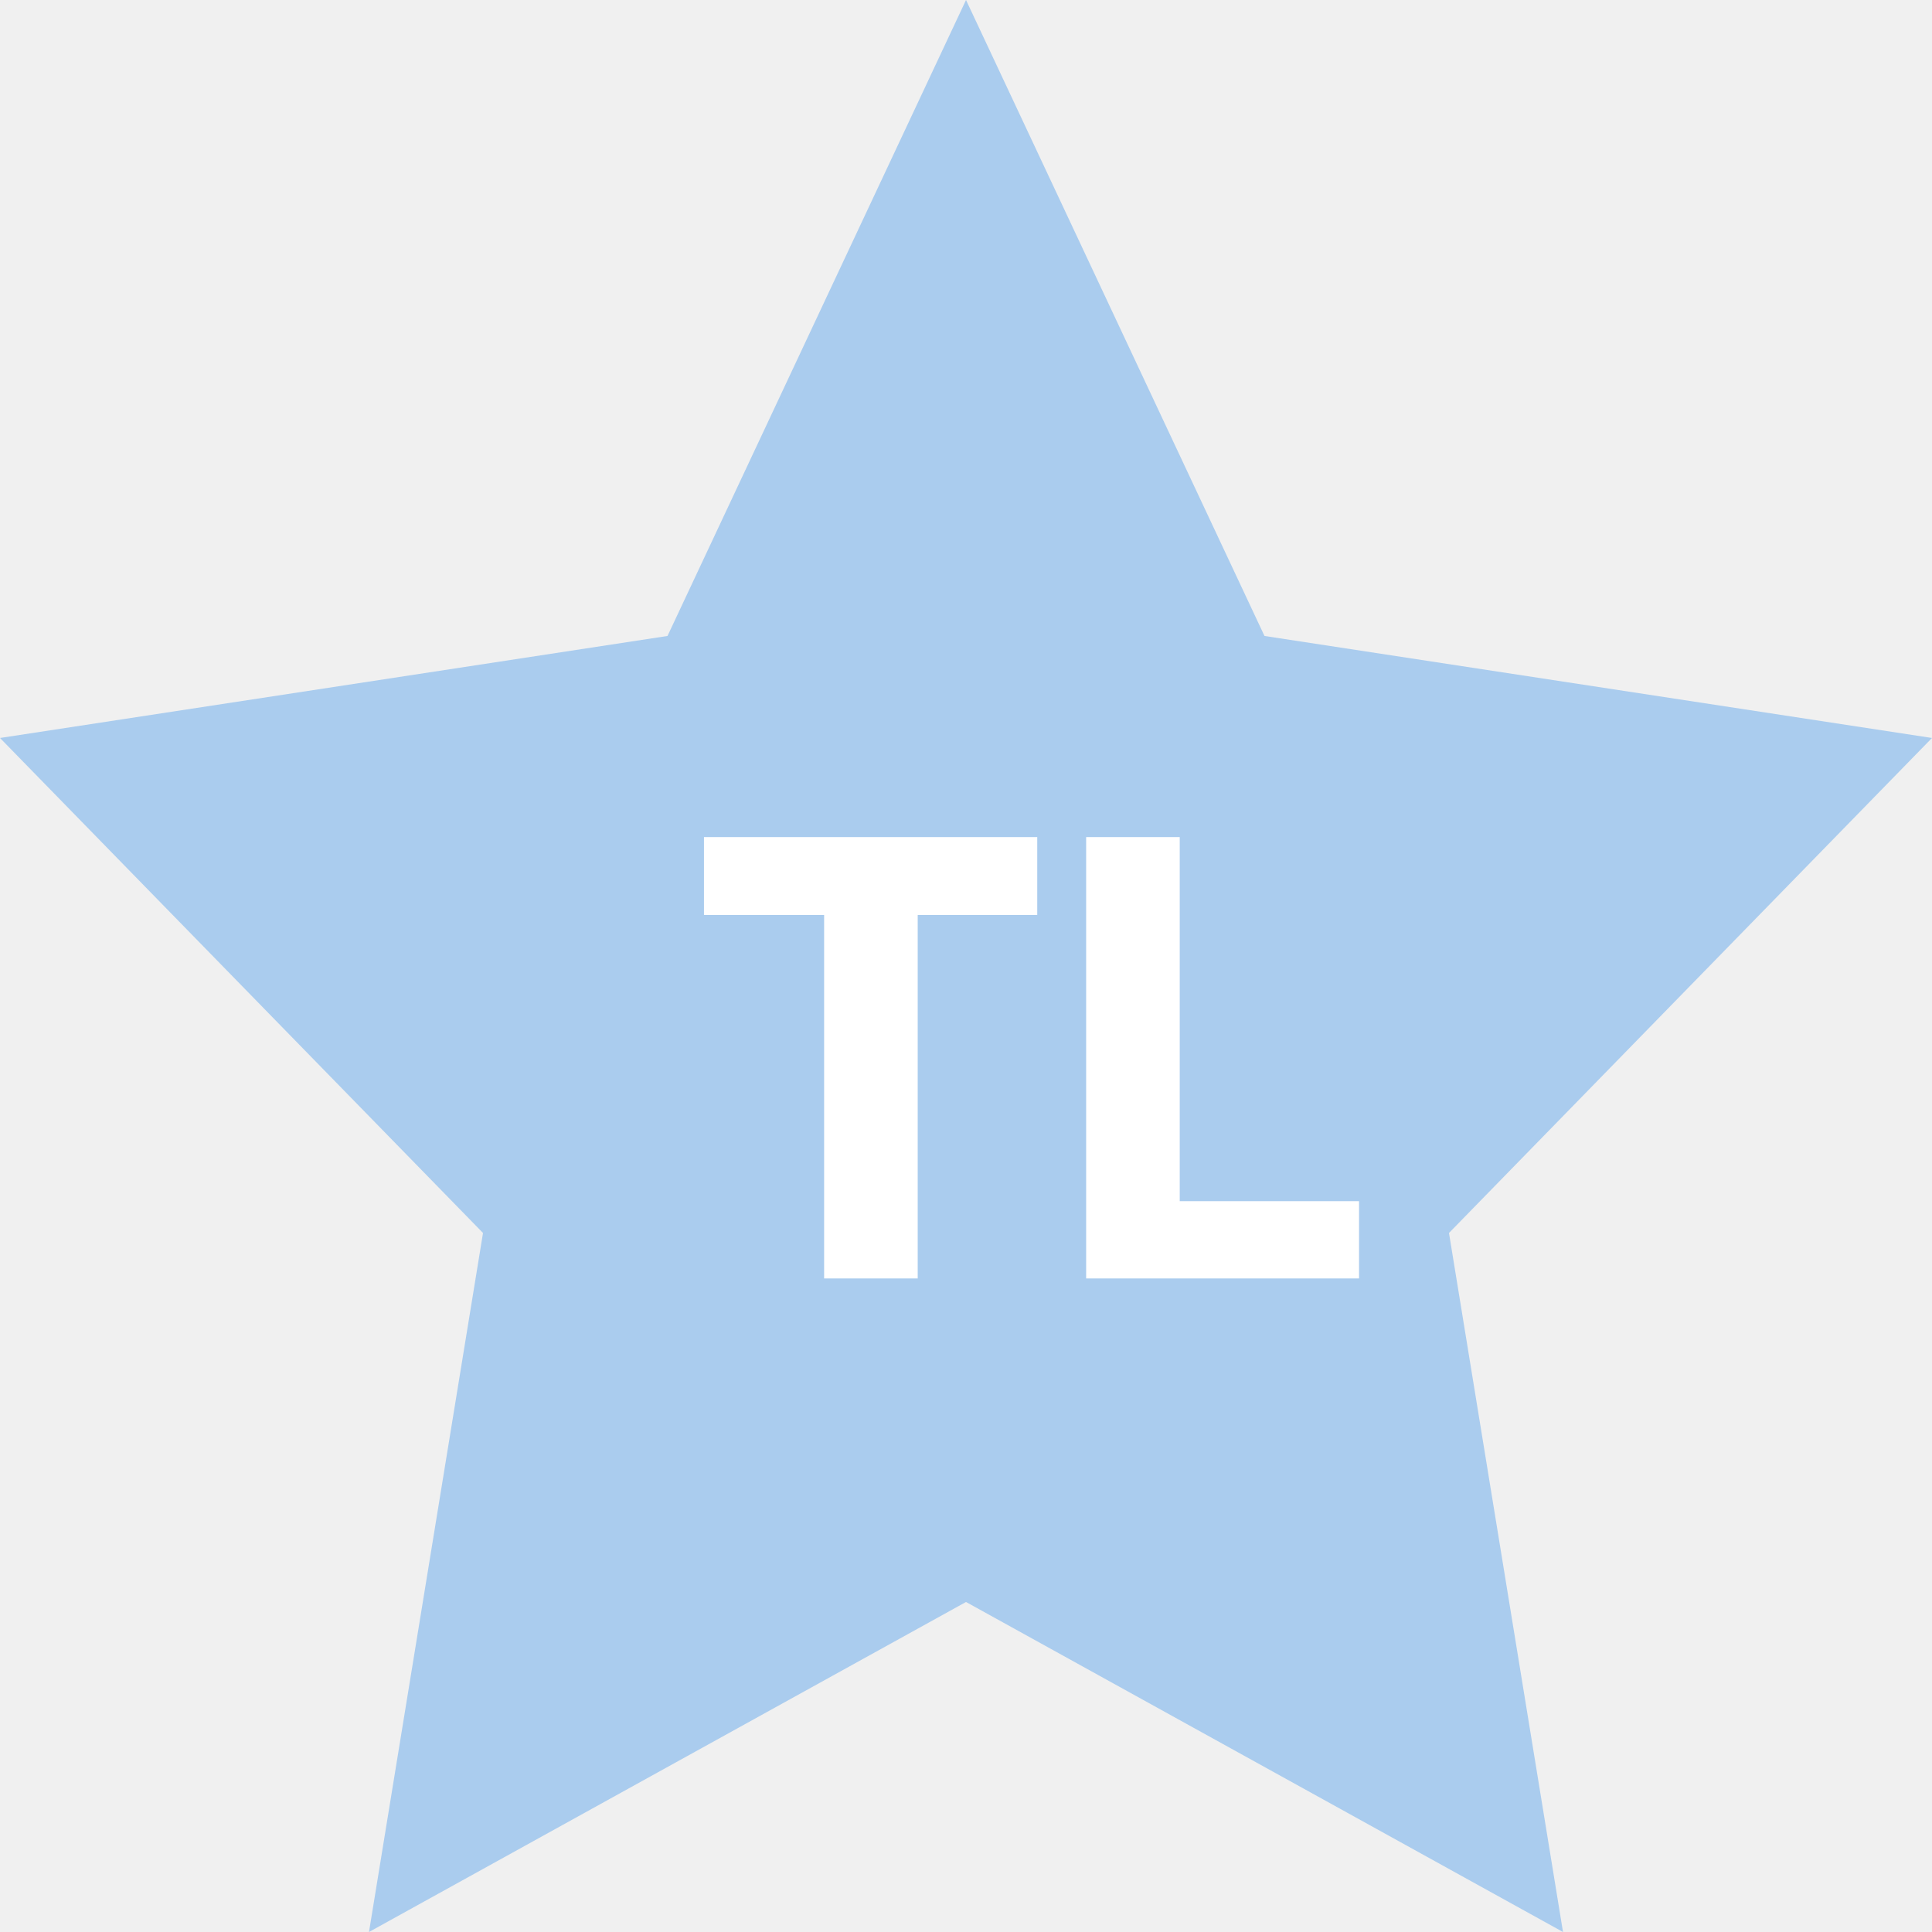
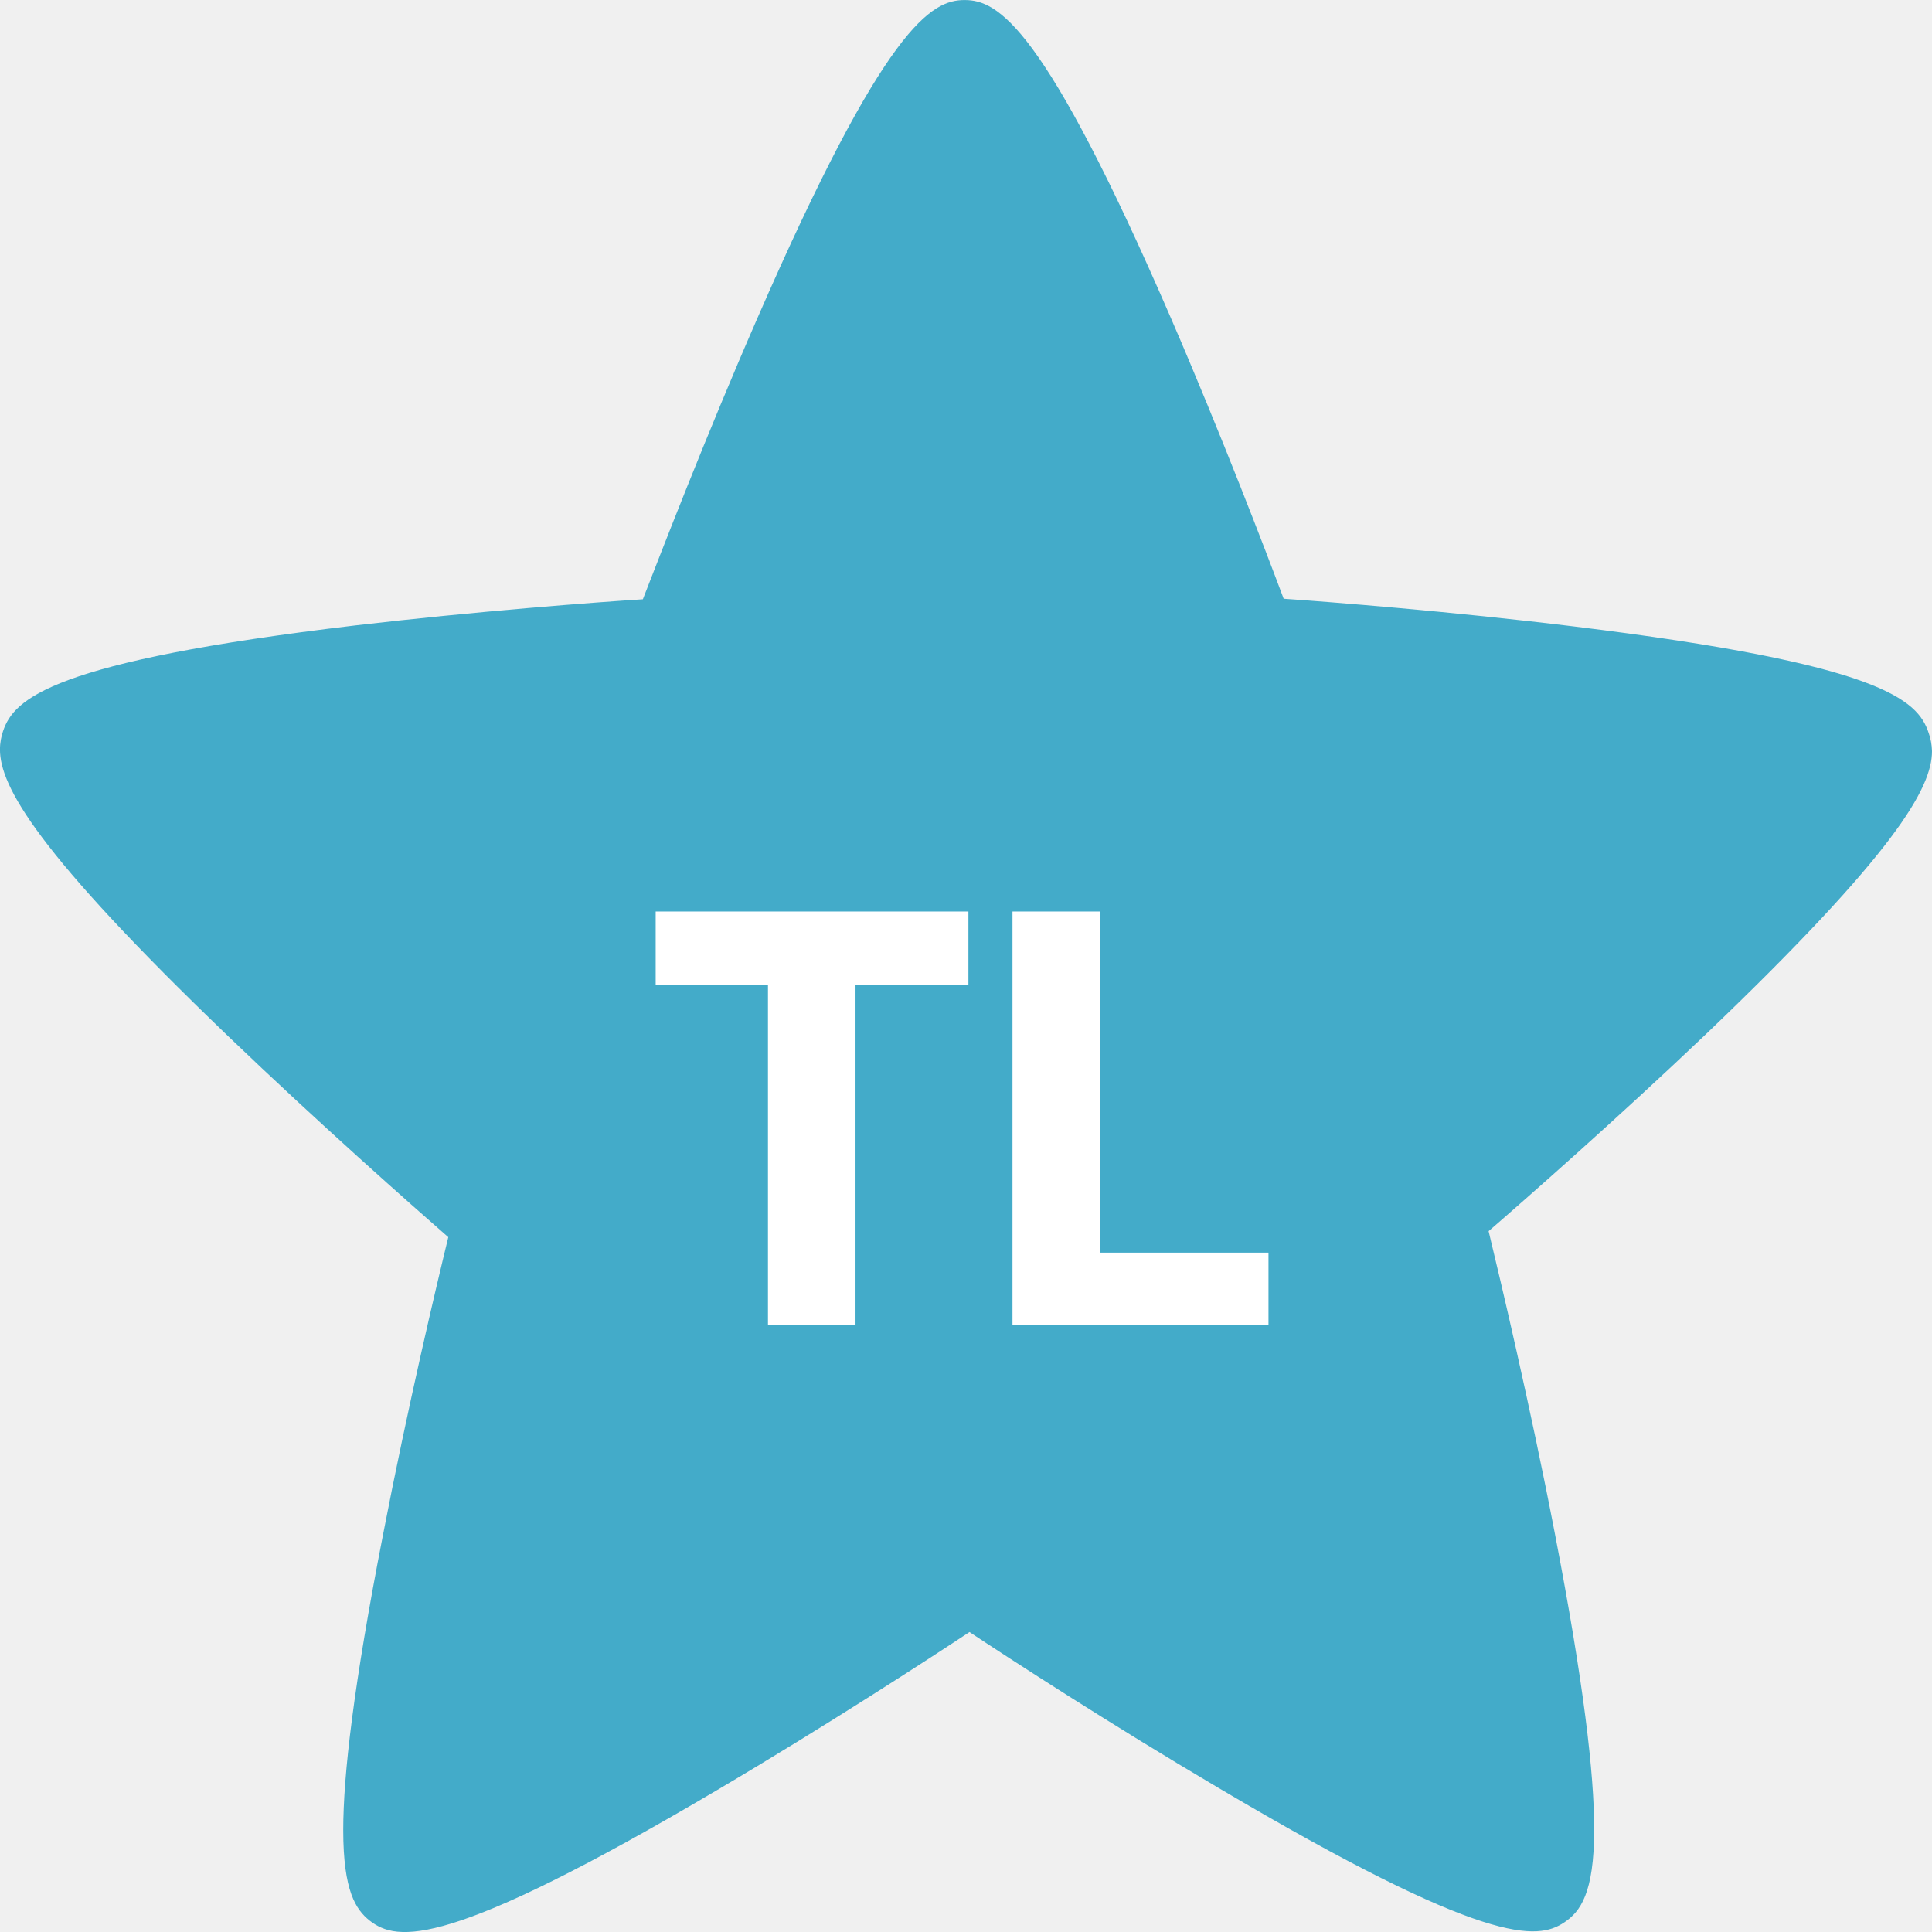
<svg xmlns="http://www.w3.org/2000/svg" width="50" height="50" version="1.1" viewBox="0 0 50 50">
-   <polygon transform="matrix(.92821 0 0 .97597 0 -1.2863)" points="10.288 52.549 13.467 34.013 0 20.887 18.611 18.182 26.934 1.318 35.256 18.182 53.867 20.887 40.4 34.013 43.579 52.549 26.934 43.798" fill="#ace" />
-   <text x="17.906" y="33.086" fill="#fff" font-family="Calibri,sans-serif" font-size="16px" font-weight="bold" letter-spacing="-.5px" style="line-height:1.25" xml:space="preserve">
-     <tspan x="17.906" y="33.086" fill="#fff" font-family="Calibri,sans-serif" font-size="16px" font-weight="bold">TL</tspan>
-   </text>
+   <path d="m49.913 18.967c-0.283-0.859-1.232-1.782-9.174-2.754-3.163-0.387-6.3-0.634-7.518-0.718-0.444-1.19-1.609-4.233-2.914-7.254-3.291-7.599-4.482-8.24-5.344-8.24-0.855 0-2.053 0.641-5.371 8.254-1.319 3.021-2.497 6.078-2.955 7.254-1.212 0.077-4.307 0.31-7.437 0.676-7.881 0.937-8.837 1.902-9.12 2.733-0.047 0.141-0.081 0.296-0.081 0.479 0 0.944 0.942 2.655 5.902 7.416 2.349 2.254 4.758 4.381 5.701 5.205-0.303 1.24-1.057 4.423-1.689 7.698-0.761 3.895-1.03 6.219-1.03 7.649 0 1.578 0.33 2.057 0.68 2.338 0.713 0.556 1.992 0.761 9.005-3.381 2.793-1.648 5.479-3.395 6.522-4.085 1.03 0.683 3.688 2.409 6.448 4.036 6.926 4.099 8.251 3.944 8.945 3.479 0.411-0.275 0.774-0.747 0.774-2.409 0-1.444-0.269-3.775-1.016-7.649-0.639-3.317-1.413-6.578-1.716-7.832 0.936-0.81 3.311-2.895 5.633-5.106 4.913-4.698 5.842-6.374 5.842-7.318-0.007-0.176-0.034-0.324-0.087-0.472" stroke-width=".069" fill="#43abc9" />
+   <text x="50%" y="58%" dominant-baseline="middle" text-anchor="middle" fill="#fff" font-family="Trebuchet MS, sans-serif" font-size="15px" font-weight="bold" letter-spacing="-.5px">TL</text>
</svg>
